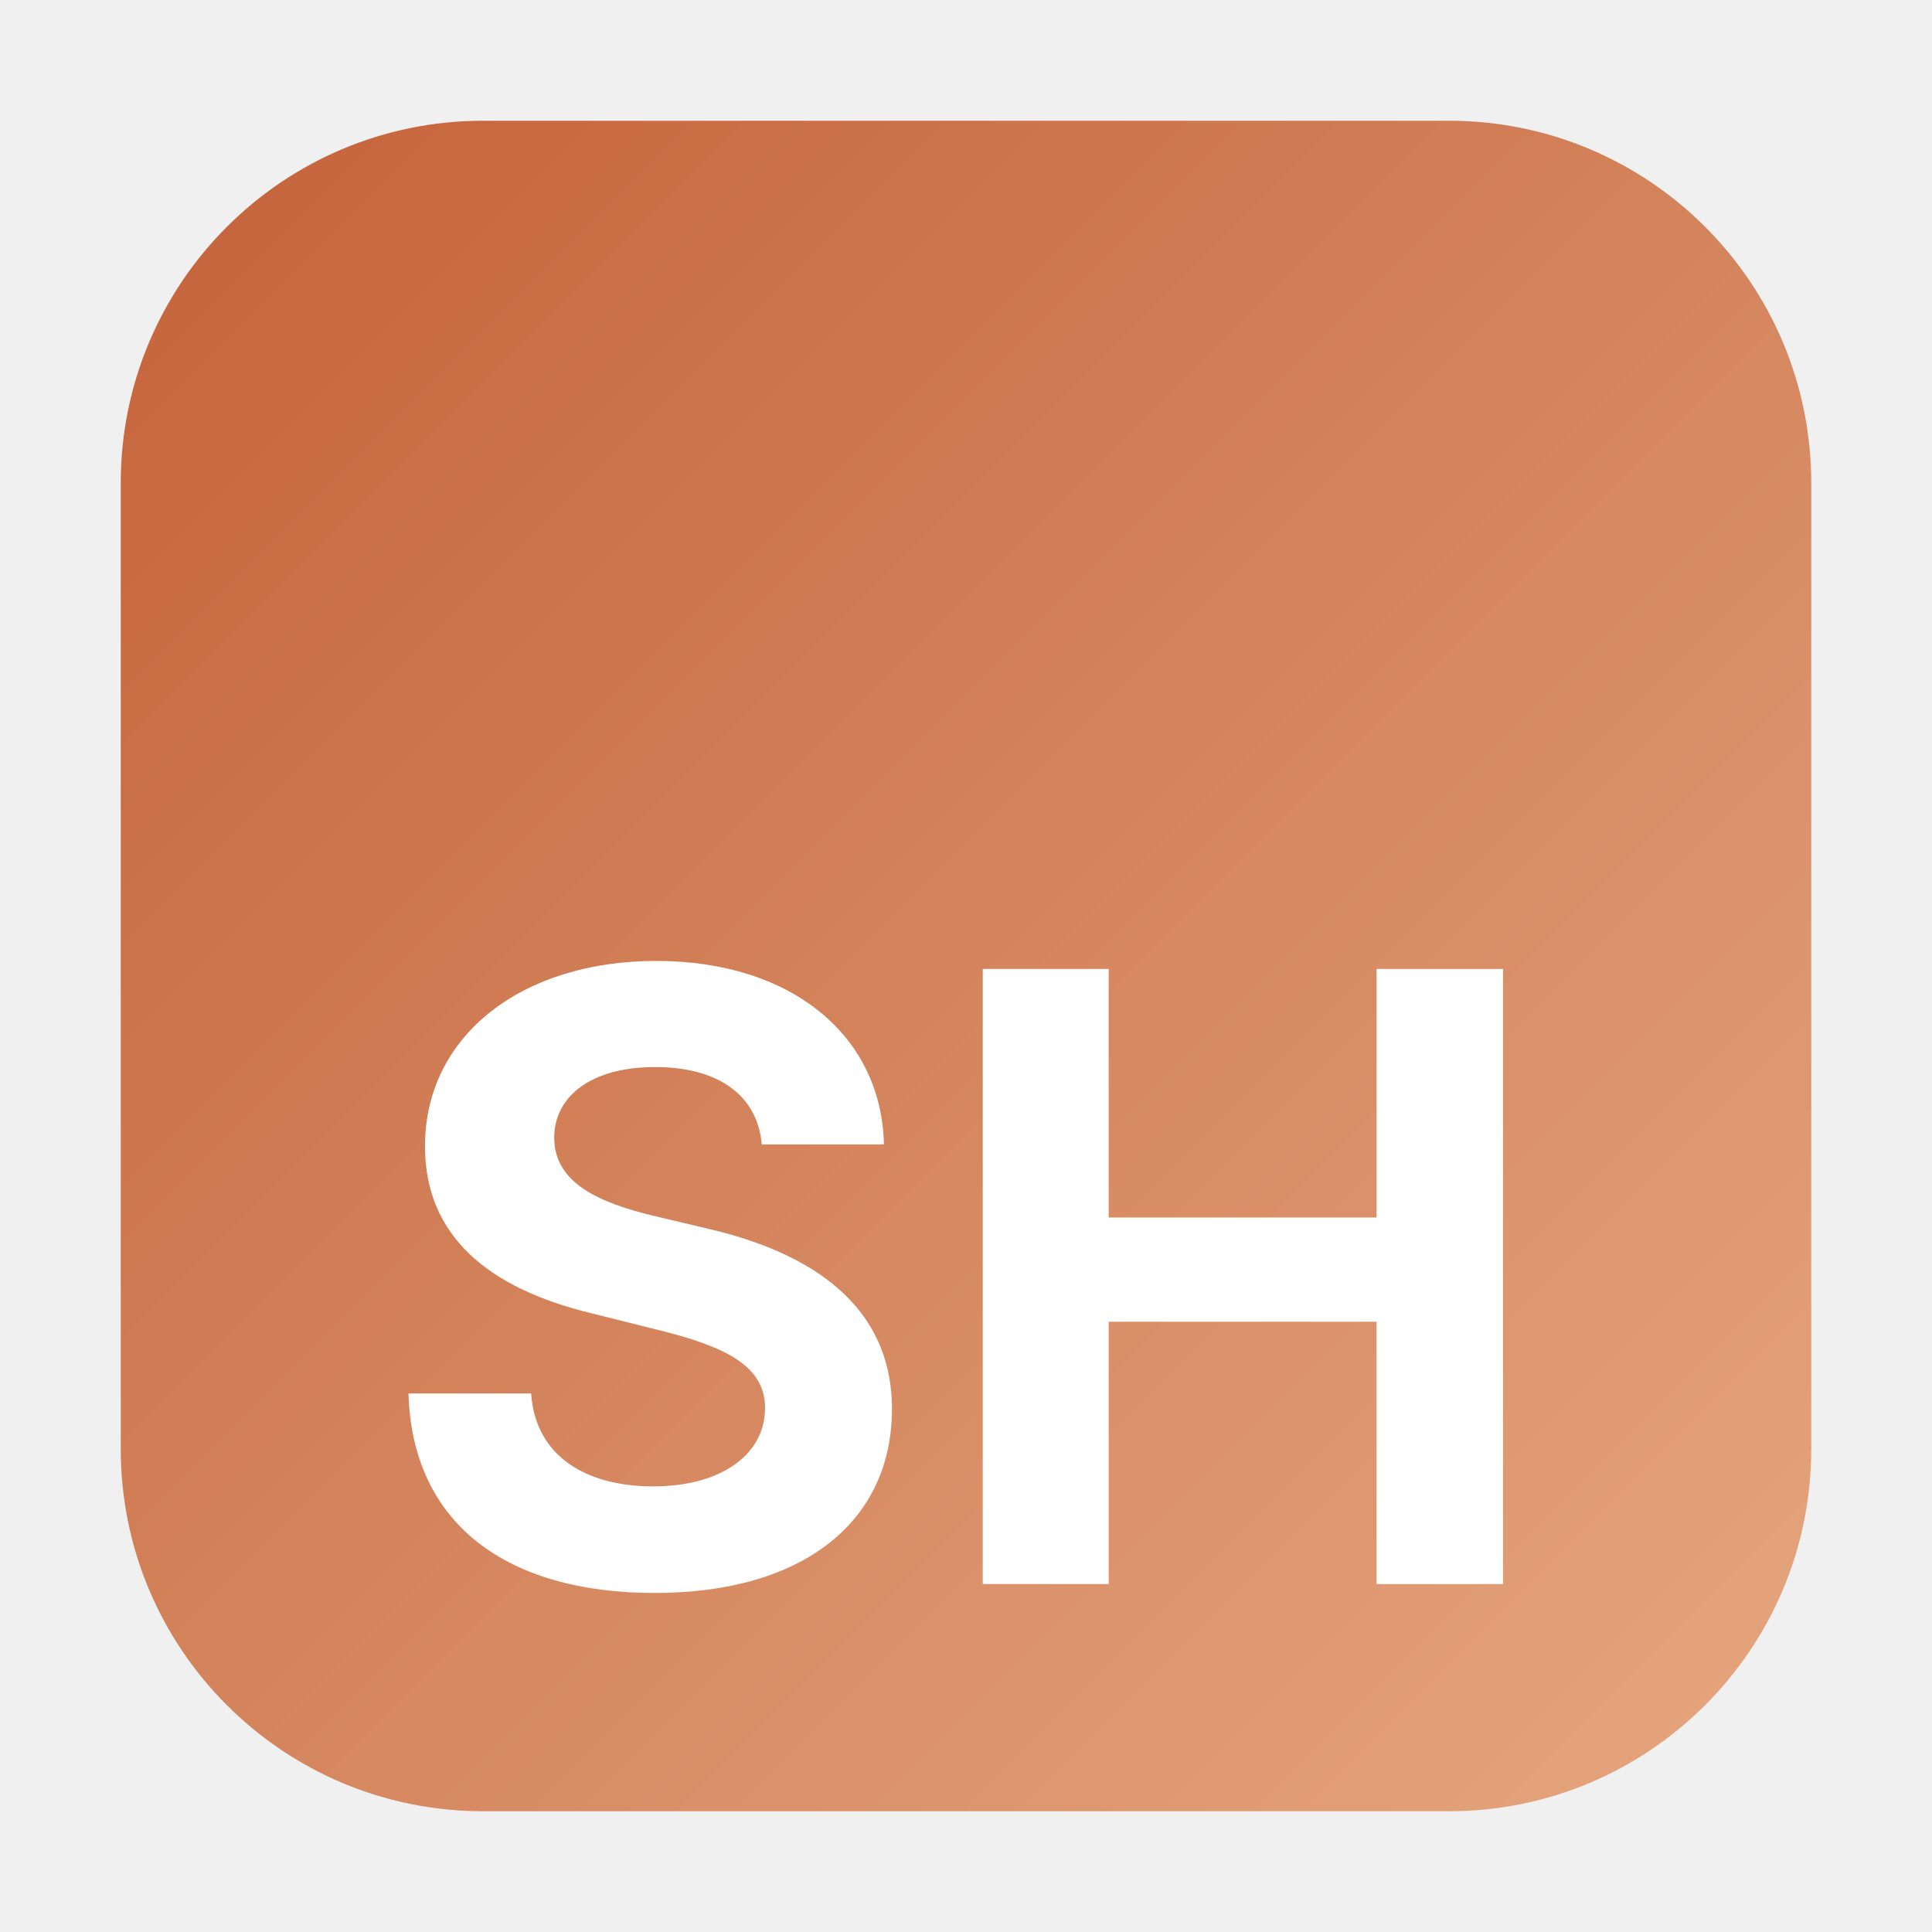
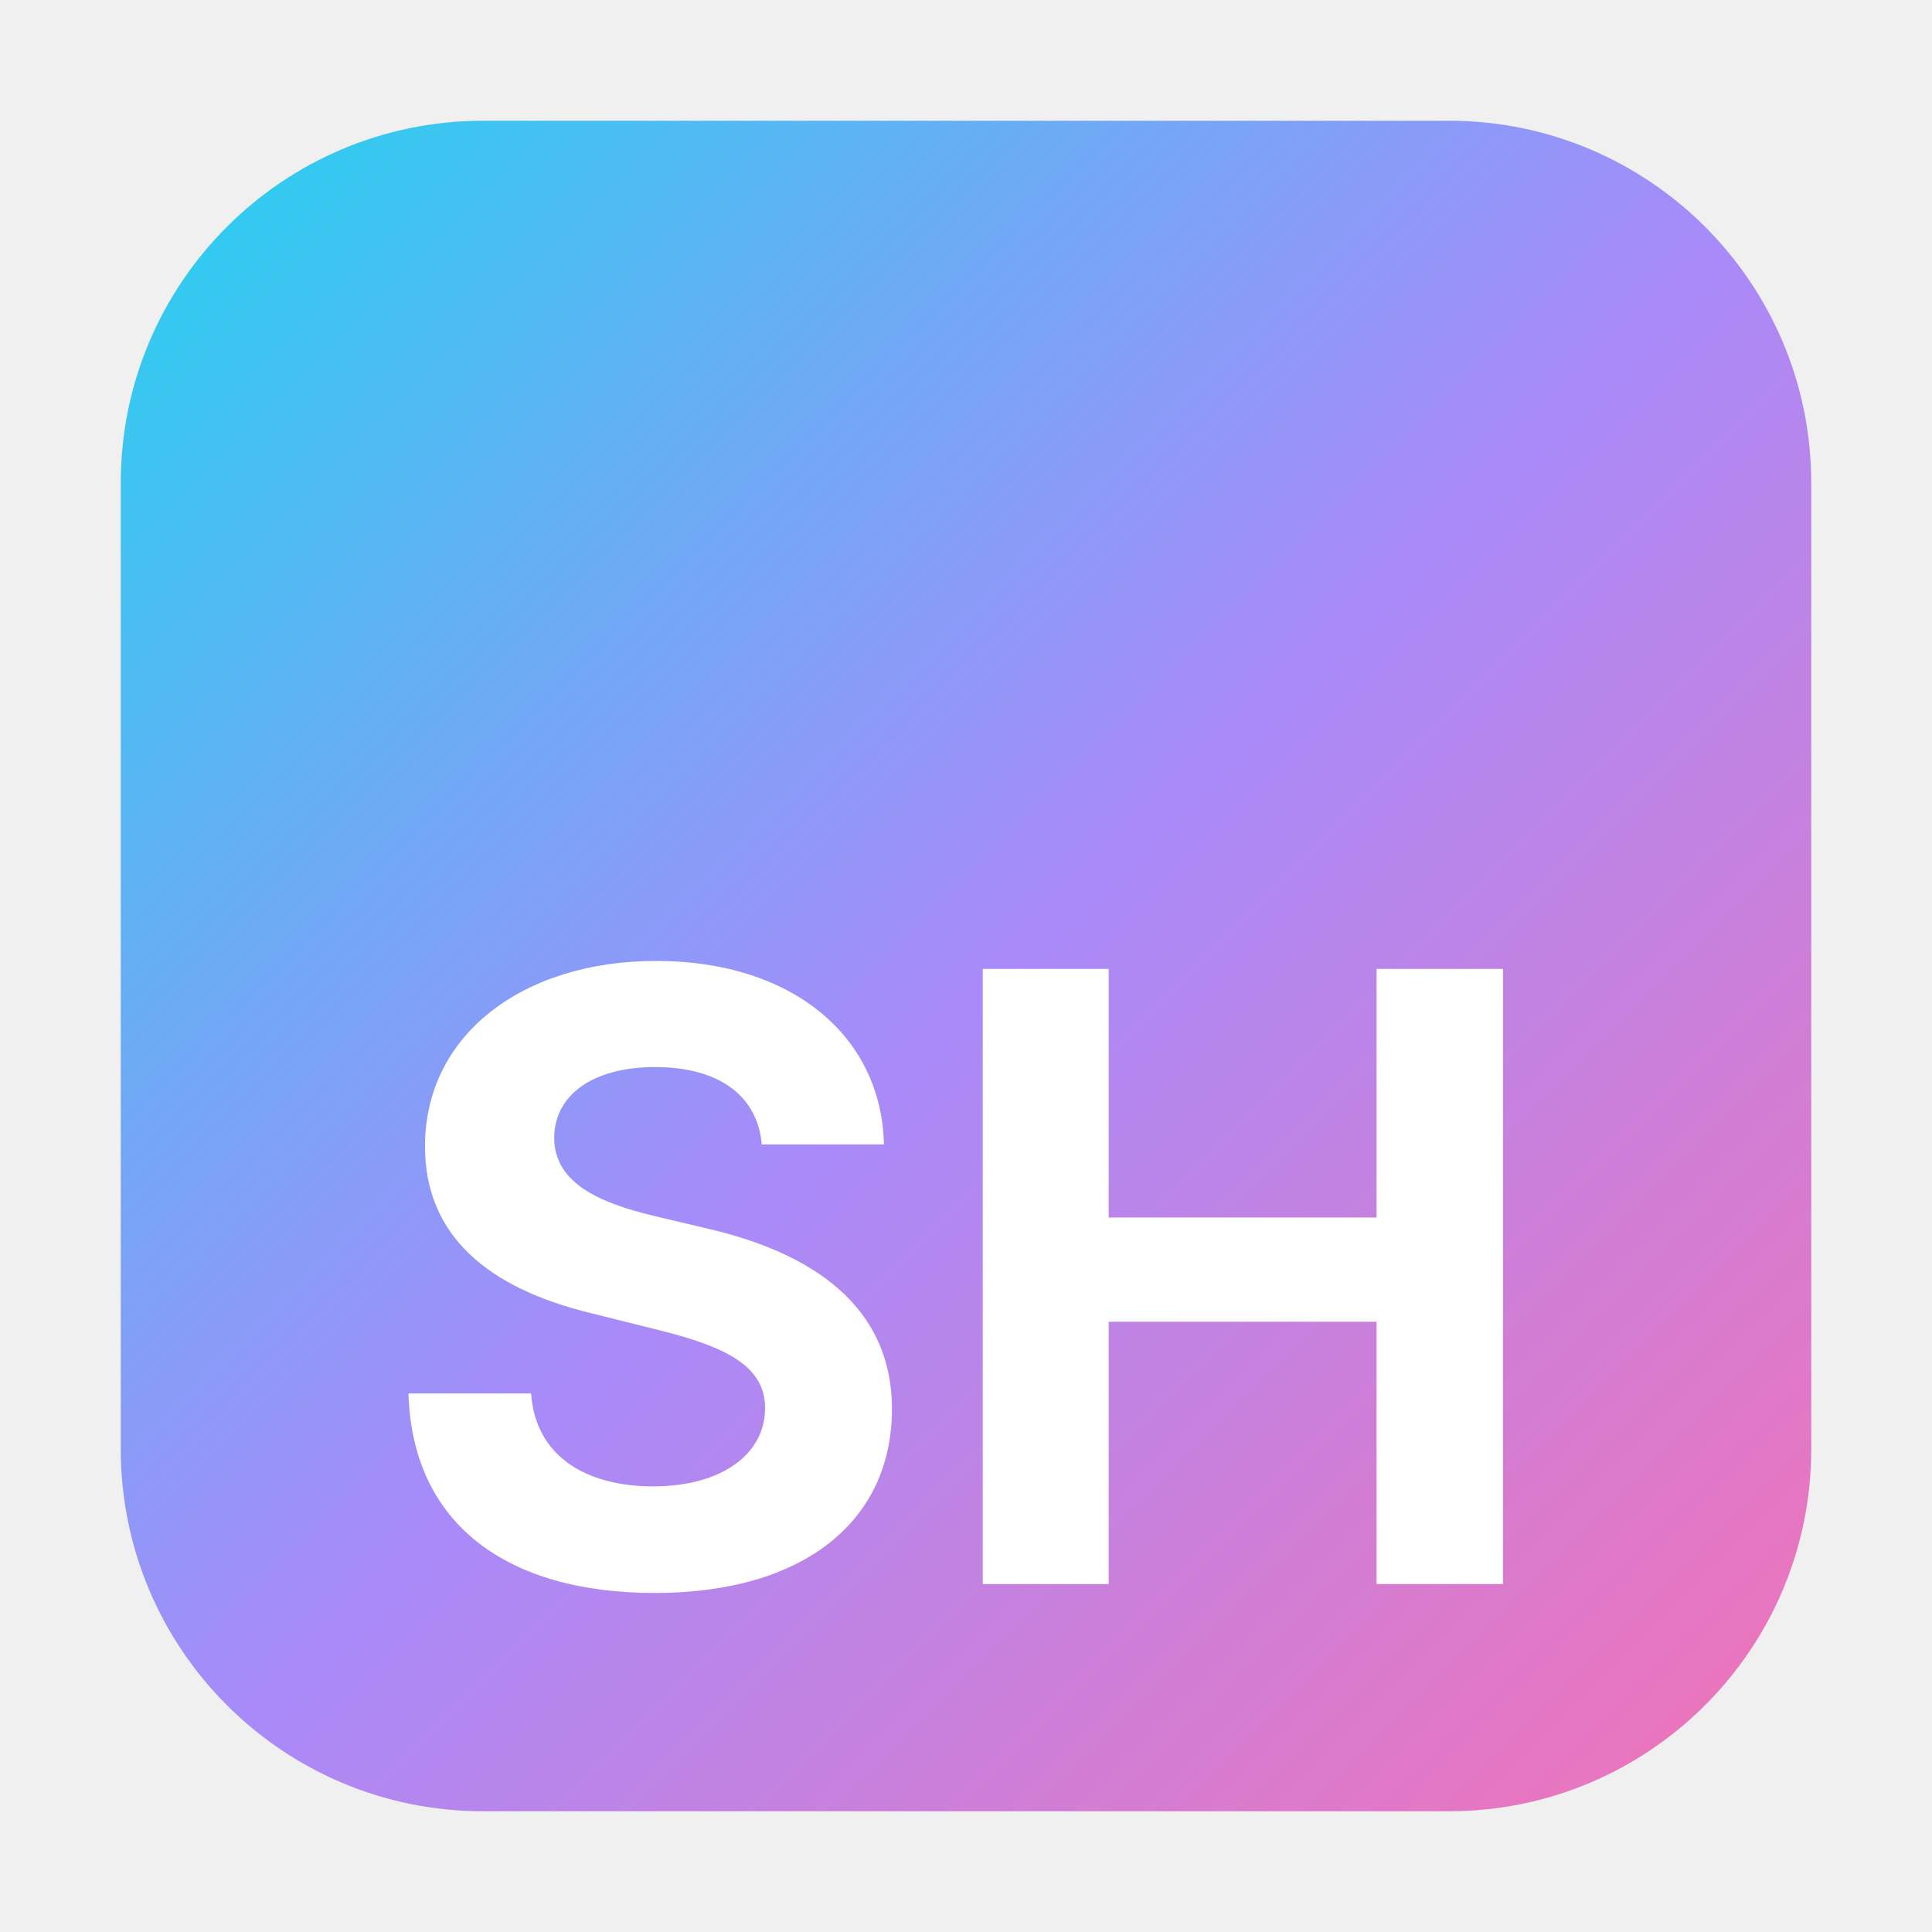
<svg xmlns="http://www.w3.org/2000/svg" viewBox="0 0 64 64">
  <defs>
-     <linearGradient id="accentGradient" x1="0%" y1="0%" x2="100%" y2="100%">
-       <stop offset="0%" style="stop-color:#c4623a;stop-opacity:1" />
-       <stop offset="50%" style="stop-color:#d4845c;stop-opacity:1" />
-       <stop offset="100%" style="stop-color:#e6a77f;stop-opacity:1" />
+     <linearGradient id="holographicGradient" x1="0%" y1="0%" x2="100%" y2="100%">
+       <stop offset="0%" style="stop-color:#22d3ee;stop-opacity:1" />
+       <stop offset="50%" style="stop-color:#a78bfa;stop-opacity:1" />
+       <stop offset="100%" style="stop-color:#f472b6;stop-opacity:1" />
    </linearGradient>
  </defs>
-   <rect x="4" y="4" width="56" height="56" rx="12" ry="12" fill="url(#accentGradient)" />
-   <text x="32" y="42" font-family="'Sora', -apple-system, BlinkMacSystemFont, sans-serif" font-size="28" font-weight="700" fill="white" text-anchor="middle" dominant-baseline="middle">SH</text>
+   <rect x="4" y="4" width="56" height="56" rx="12" ry="12" fill="url(#holographicGradient)" />
+   <text x="32" y="42" font-family="'Outfit', 'Sora', -apple-system, BlinkMacSystemFont, sans-serif" font-size="28" font-weight="700" fill="white" text-anchor="middle" dominant-baseline="middle">SH</text>
</svg>
